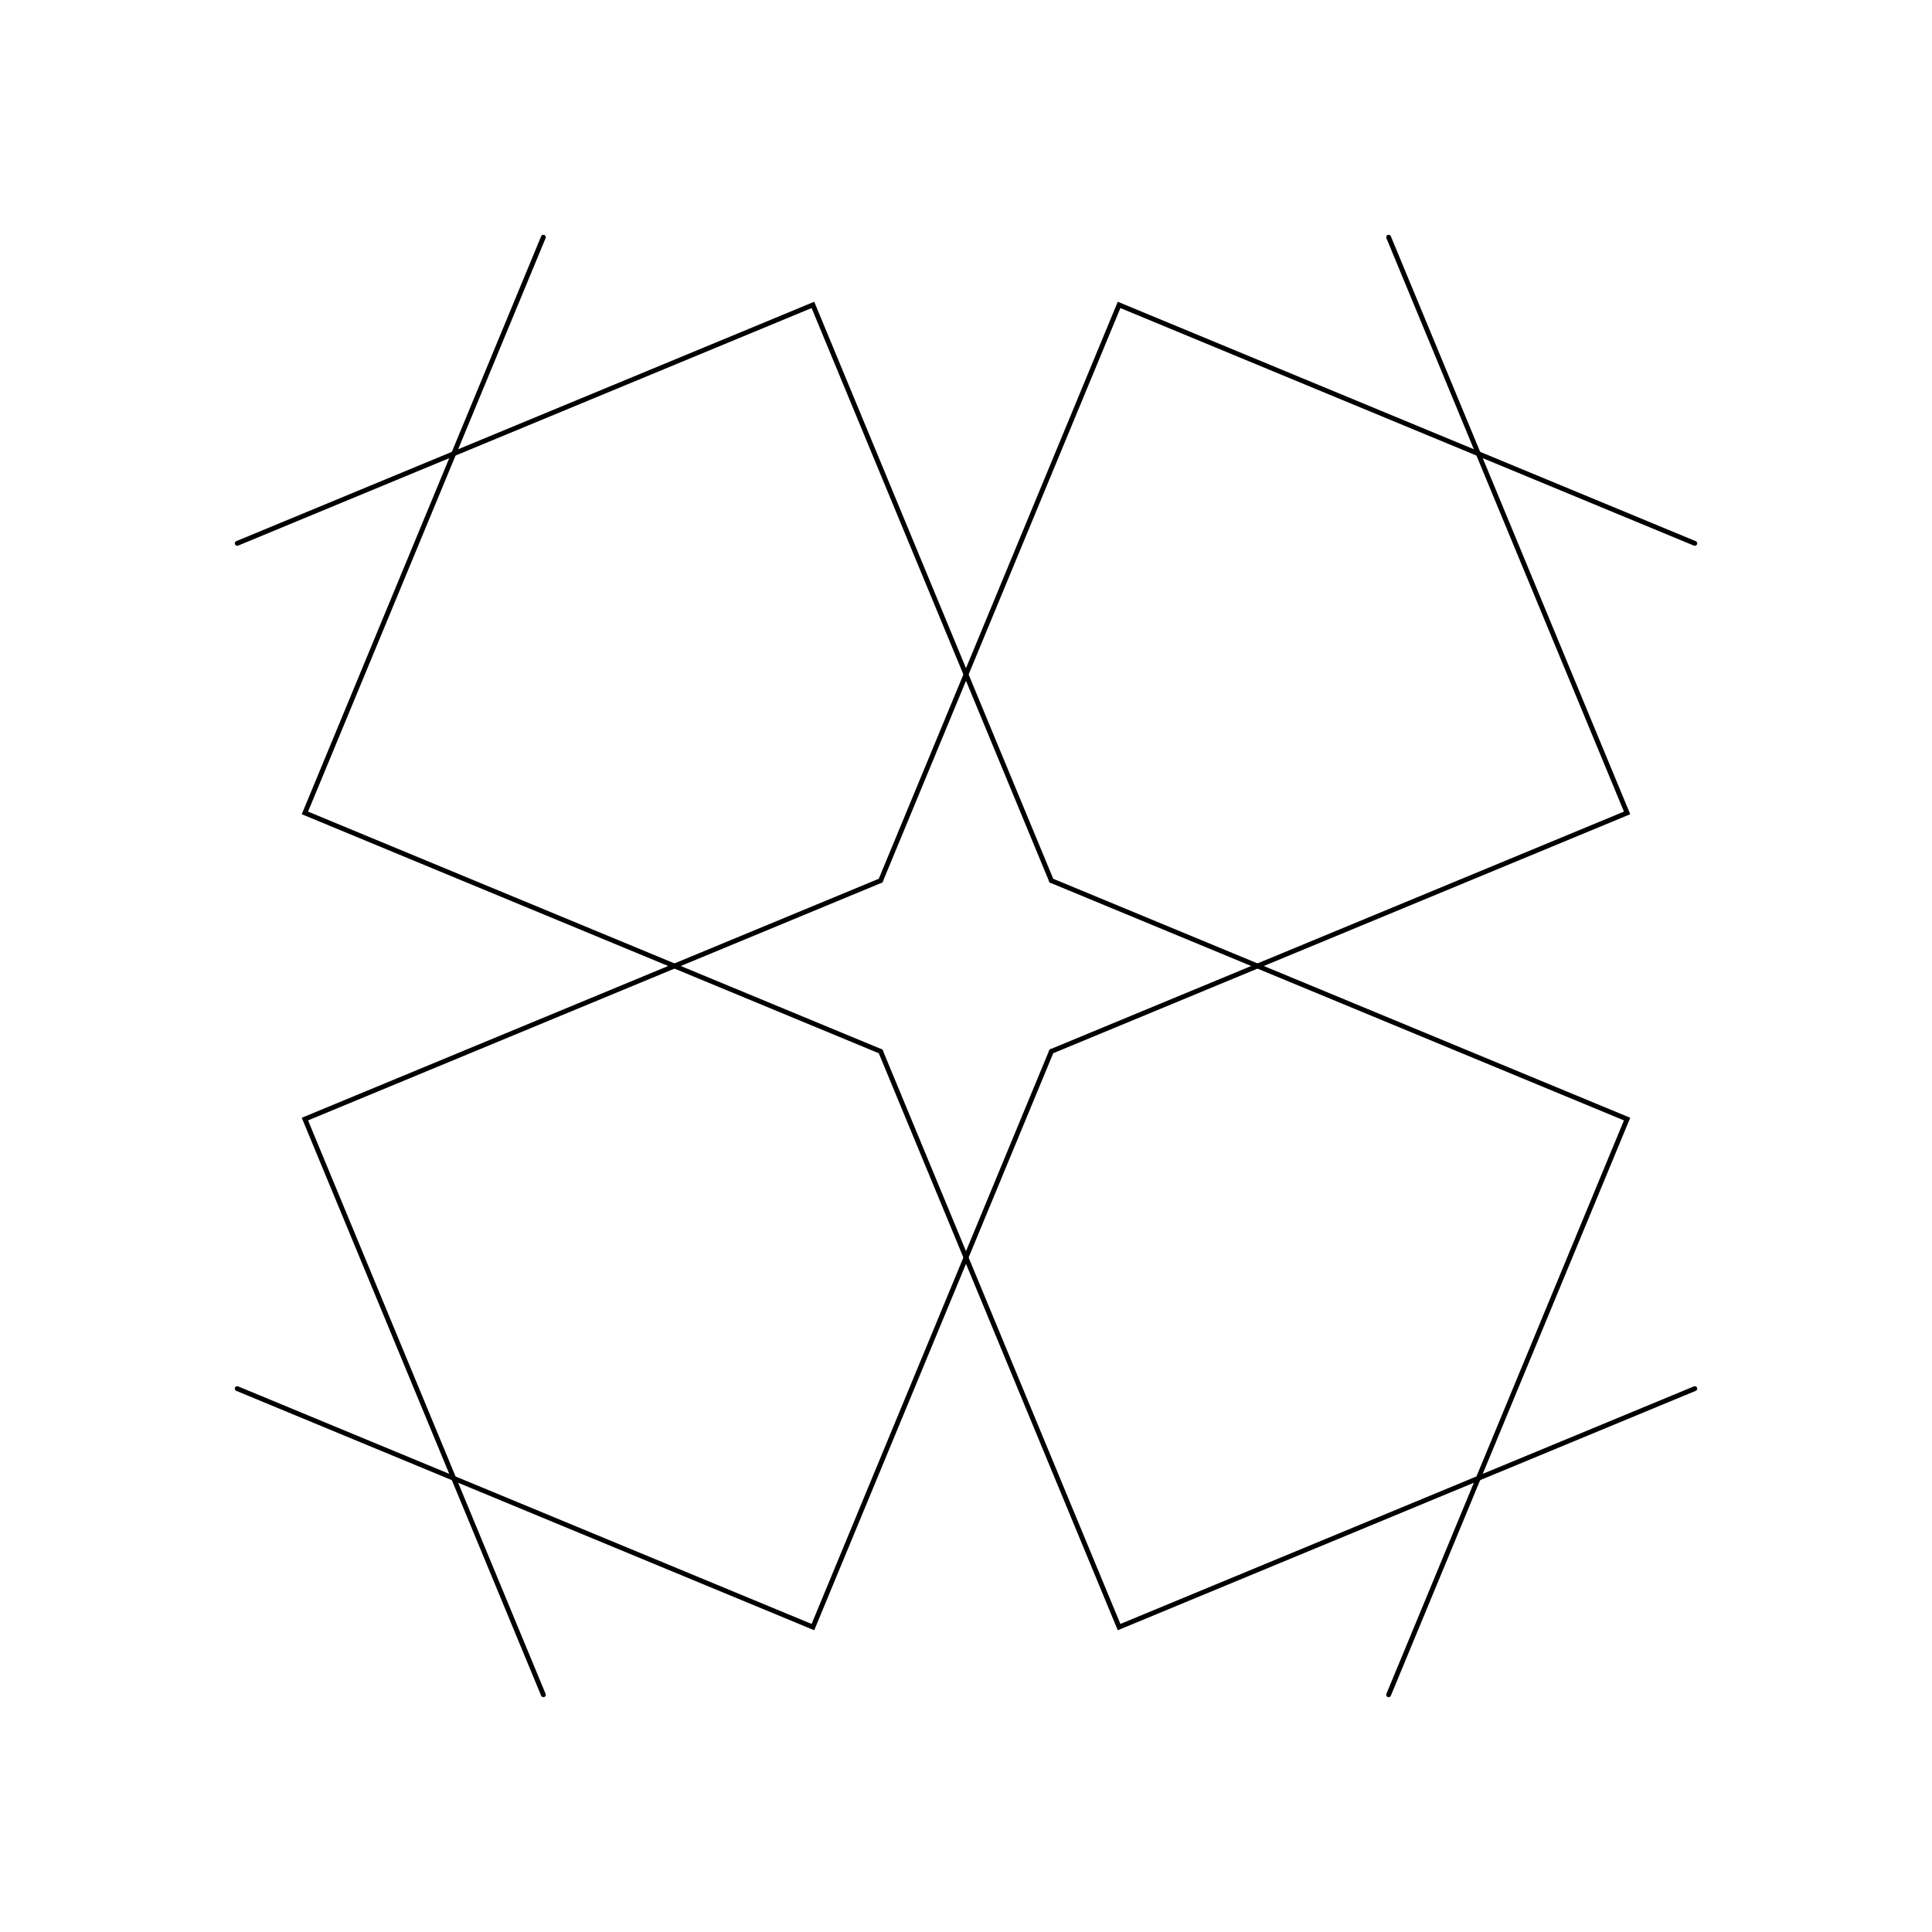
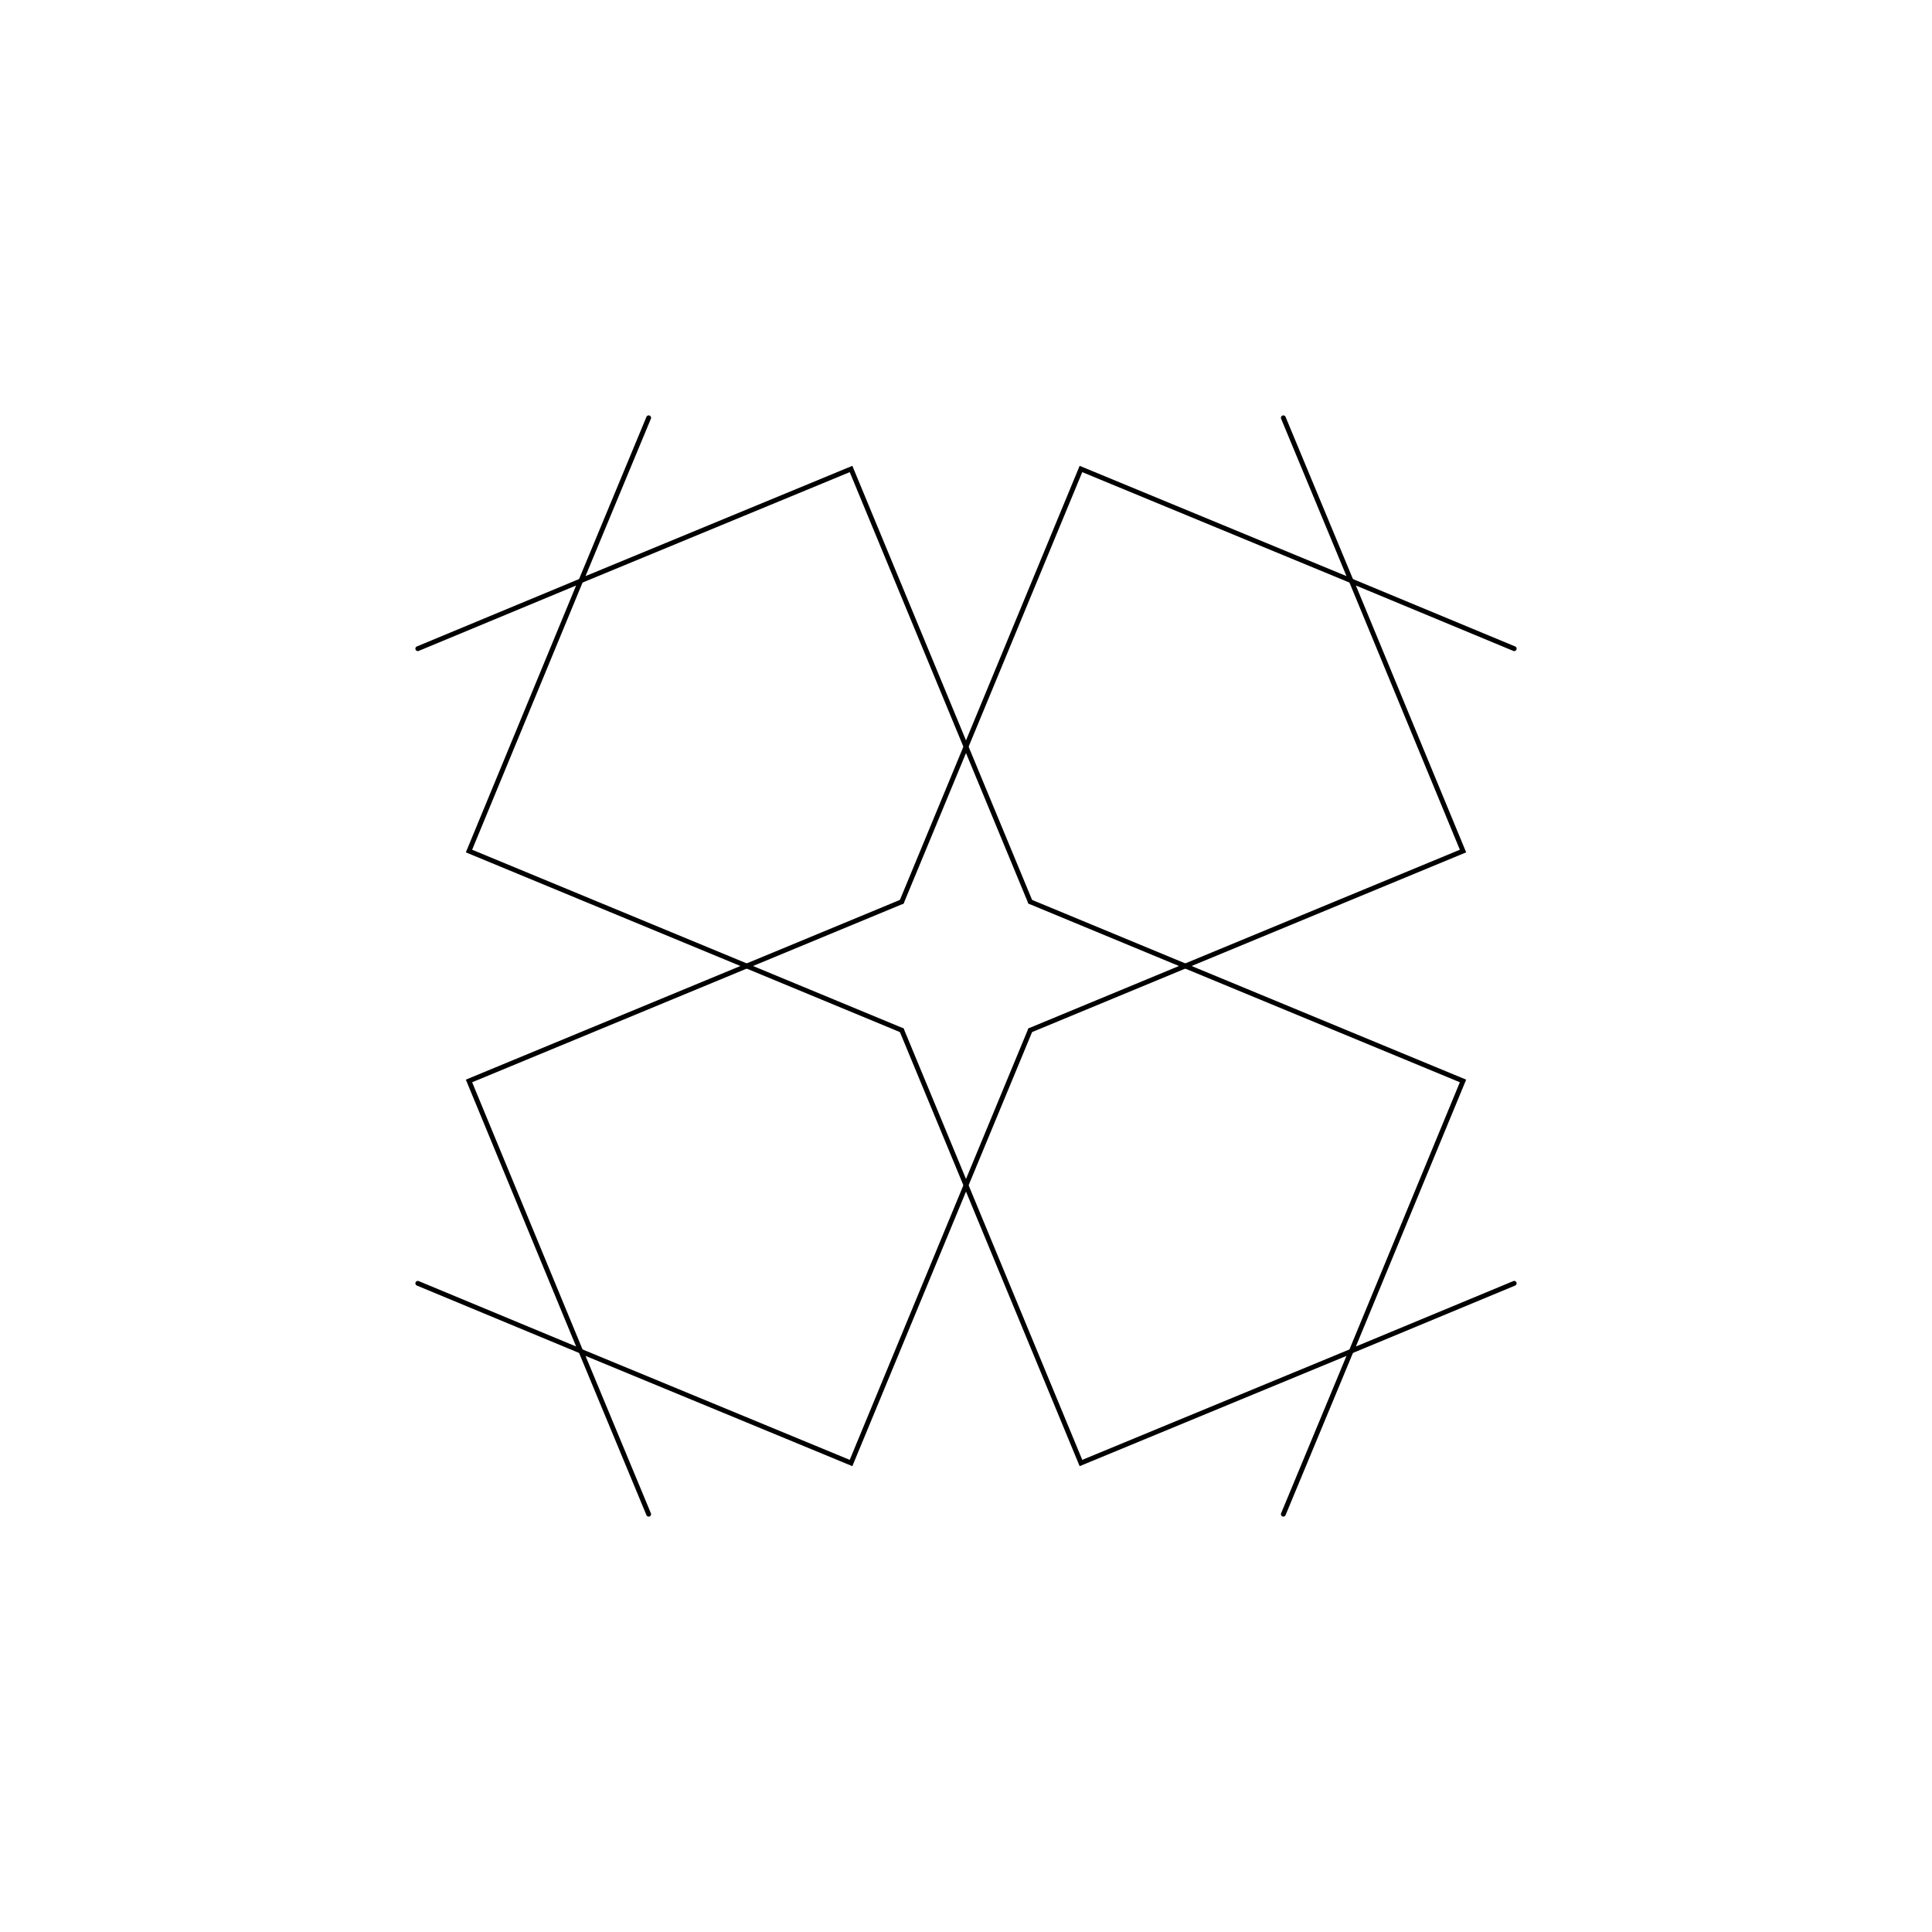
- <svg xmlns="http://www.w3.org/2000/svg" version="1.1" width="400" height="400" viewBox="0 0 400 400">
-   <defs />
+ <svg xmlns="http://www.w3.org/2000/svg" version="1.1" id="Layer_1" x="0px" y="0px" viewBox="0 0 400 400" style="enable-background:new 0 0 400 400;" xml:space="preserve">
+   <style type="text/css">
+ 	.st0{fill:#FFFFFF;}
+ 	.st1{fill:none;stroke:#000000;stroke-linecap:round;stroke-miterlimit:10;}
+ </style>
  <g>
-     <rect fill="rgb(255,255,255)" stroke="none" x="0" y="0" width="400" height="400" transform="matrix(1 0 0 1 0 0)" fill-opacity="1" />
+     <rect y="0" class="st0" width="400" height="400" />
    <g>
      <g>
-         <path fill="none" stroke="#000000" paint-order="fill stroke markers" d=" M 217.678 182.322 L 260.355 200 L 336.872 168.306 L 306.066 93.934 L 350.888 112.5" stroke-linecap="round" stroke-miterlimit="10" stroke-dasharray="" />
-         <path fill="none" stroke="#000000" paint-order="fill stroke markers" d=" M 217.678 182.322 L 200 139.645 L 231.694 63.128 L 306.066 93.934 L 287.5 49.112" stroke-linecap="round" stroke-miterlimit="10" stroke-dasharray="" />
+         <path class="st1" d="M213.3,186.7l32.1,13.3l57.5-23.8l-23.1-55.9l33.7,14" />
+         <path class="st1" d="M213.3,186.7L200,154.6l23.8-57.5l55.9,23.1l-14-33.7" />
      </g>
      <g>
-         <path fill="none" stroke="#000000" paint-order="fill stroke markers" d=" M 217.678 217.678 L 200 260.355 L 231.694 336.872 L 306.066 306.066 L 287.5 350.888" stroke-linecap="round" stroke-miterlimit="10" stroke-dasharray="" />
-         <path fill="none" stroke="#000000" paint-order="fill stroke markers" d=" M 217.678 217.678 L 260.355 200 L 336.872 231.694 L 306.066 306.066 L 350.888 287.5" stroke-linecap="round" stroke-miterlimit="10" stroke-dasharray="" />
+         <path class="st1" d="M213.3,213.3L200,245.4l23.8,57.5l55.9-23.1l-14,33.7" />
+         <path class="st1" d="M213.3,213.3l32.1-13.3l57.5,23.8l-23.1,55.9l33.7-14" />
      </g>
      <g>
-         <path fill="none" stroke="#000000" paint-order="fill stroke markers" d=" M 182.322 217.678 L 139.645 200 L 63.128 231.694 L 93.934 306.066 L 49.112 287.5" stroke-linecap="round" stroke-miterlimit="10" stroke-dasharray="" />
-         <path fill="none" stroke="#000000" paint-order="fill stroke markers" d=" M 182.322 217.678 L 200 260.355 L 168.306 336.872 L 93.934 306.066 L 112.5 350.888" stroke-linecap="round" stroke-miterlimit="10" stroke-dasharray="" />
+         <path class="st1" d="M186.7,213.3L154.6,200l-57.5,23.8l23.1,55.9l-33.7-14" />
+         <path class="st1" d="M186.7,213.3l13.3,32.1l-23.8,57.5l-55.9-23.1l14,33.7" />
      </g>
      <g>
-         <path fill="none" stroke="#000000" paint-order="fill stroke markers" d=" M 182.322 182.322 L 200 139.645 L 168.306 63.128 L 93.934 93.934 L 112.5 49.112" stroke-linecap="round" stroke-miterlimit="10" stroke-dasharray="" />
-         <path fill="none" stroke="#000000" paint-order="fill stroke markers" d=" M 182.322 182.322 L 139.645 200 L 63.128 168.306 L 93.934 93.934 L 49.112 112.5" stroke-linecap="round" stroke-miterlimit="10" stroke-dasharray="" />
+         <path class="st1" d="M186.7,186.7l13.3-32.1l-23.8-57.5l-55.9,23.1l14-33.7" />
+         <path class="st1" d="M186.7,186.7L154.6,200l-57.5-23.8l23.1-55.9l-33.7,14" />
      </g>
    </g>
  </g>
</svg>
